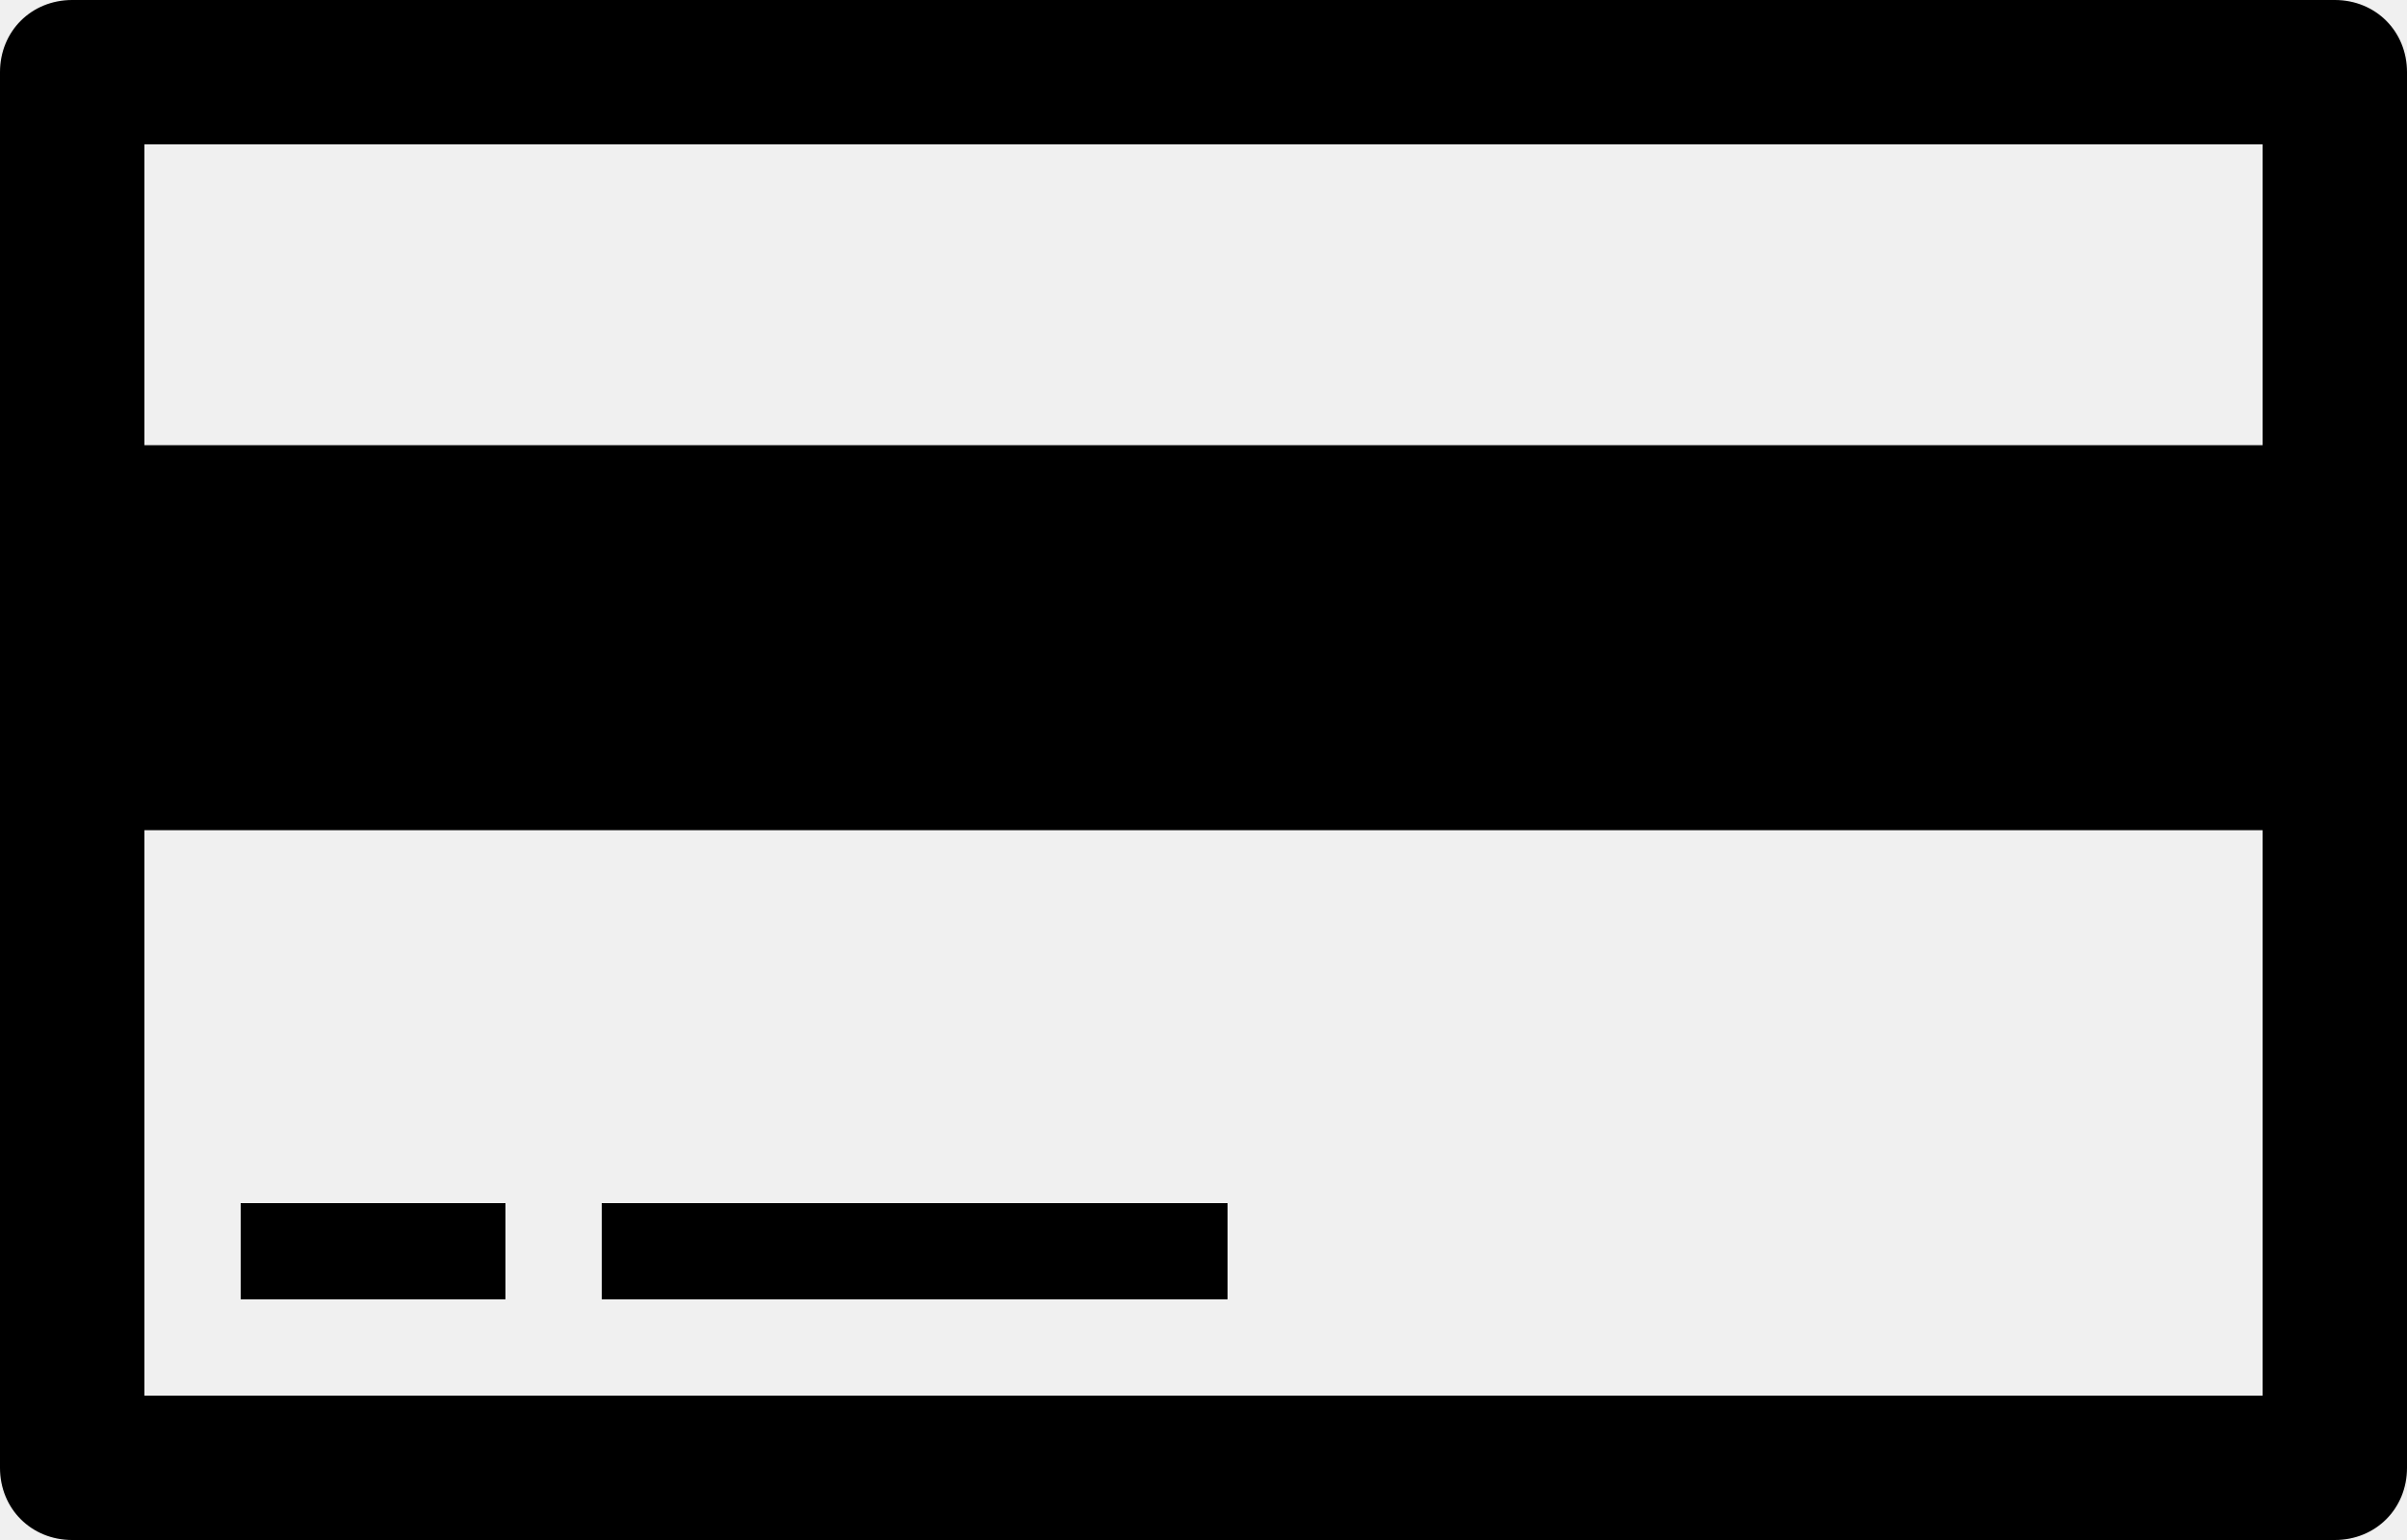
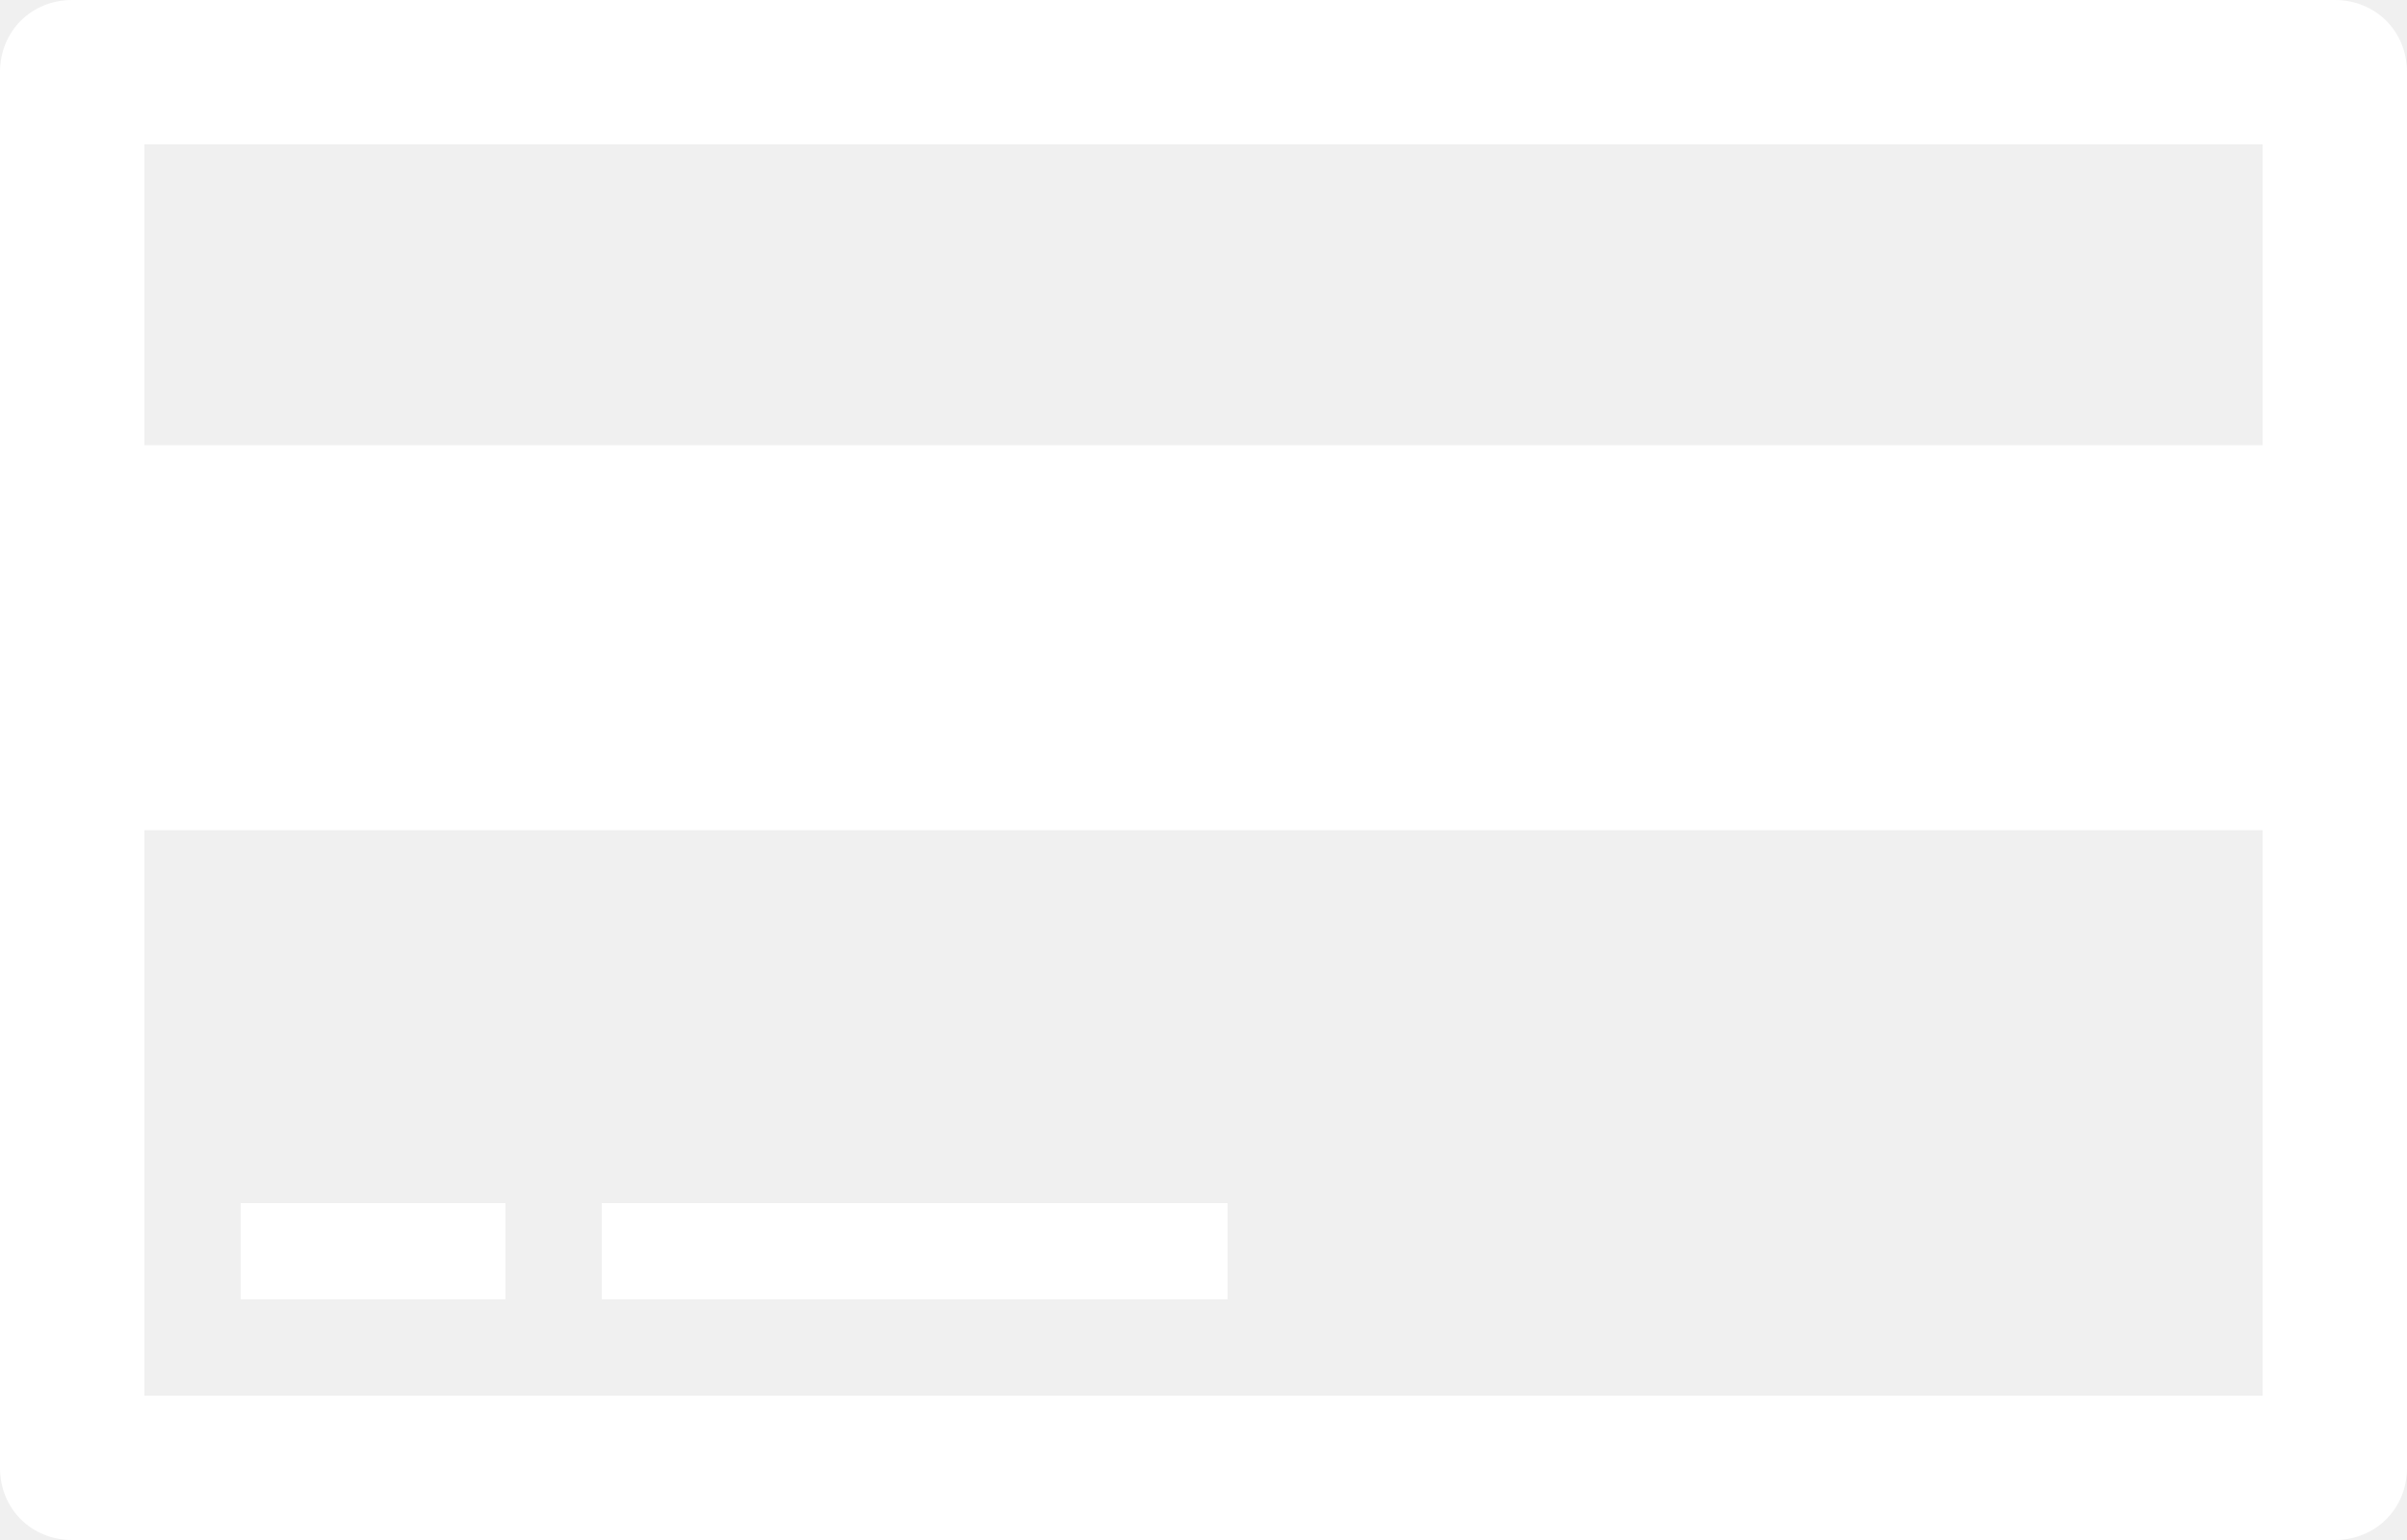
- <svg xmlns="http://www.w3.org/2000/svg" version="1.1" id="Layer_1" x="0px" y="0px" viewBox="0 0 100 64" style="enable-background:new 0 0 100 64;" xml:space="preserve">
+ <svg xmlns="http://www.w3.org/2000/svg" version="1.1" id="Layer_1" x="0px" y="0px" viewBox="0 0 100 64" style="fill: white; enable-background:new 0 0 100 64;" xml:space="preserve">
  <rect x="10" y="50" width="11" height="4" />
  <rect x="25" y="50" width="26" height="4" />
  <path d="M97,0H3C1.3,0,0,1.3,0,3v58c0,1.7,1.3,3,3,3h94c1.7,0,3-1.3,3-3V3C100,1.3,98.7,0,97,0z M94,6v12.5H6V6H94z M6,58V34.5h88  V58H6z" />
</svg>
